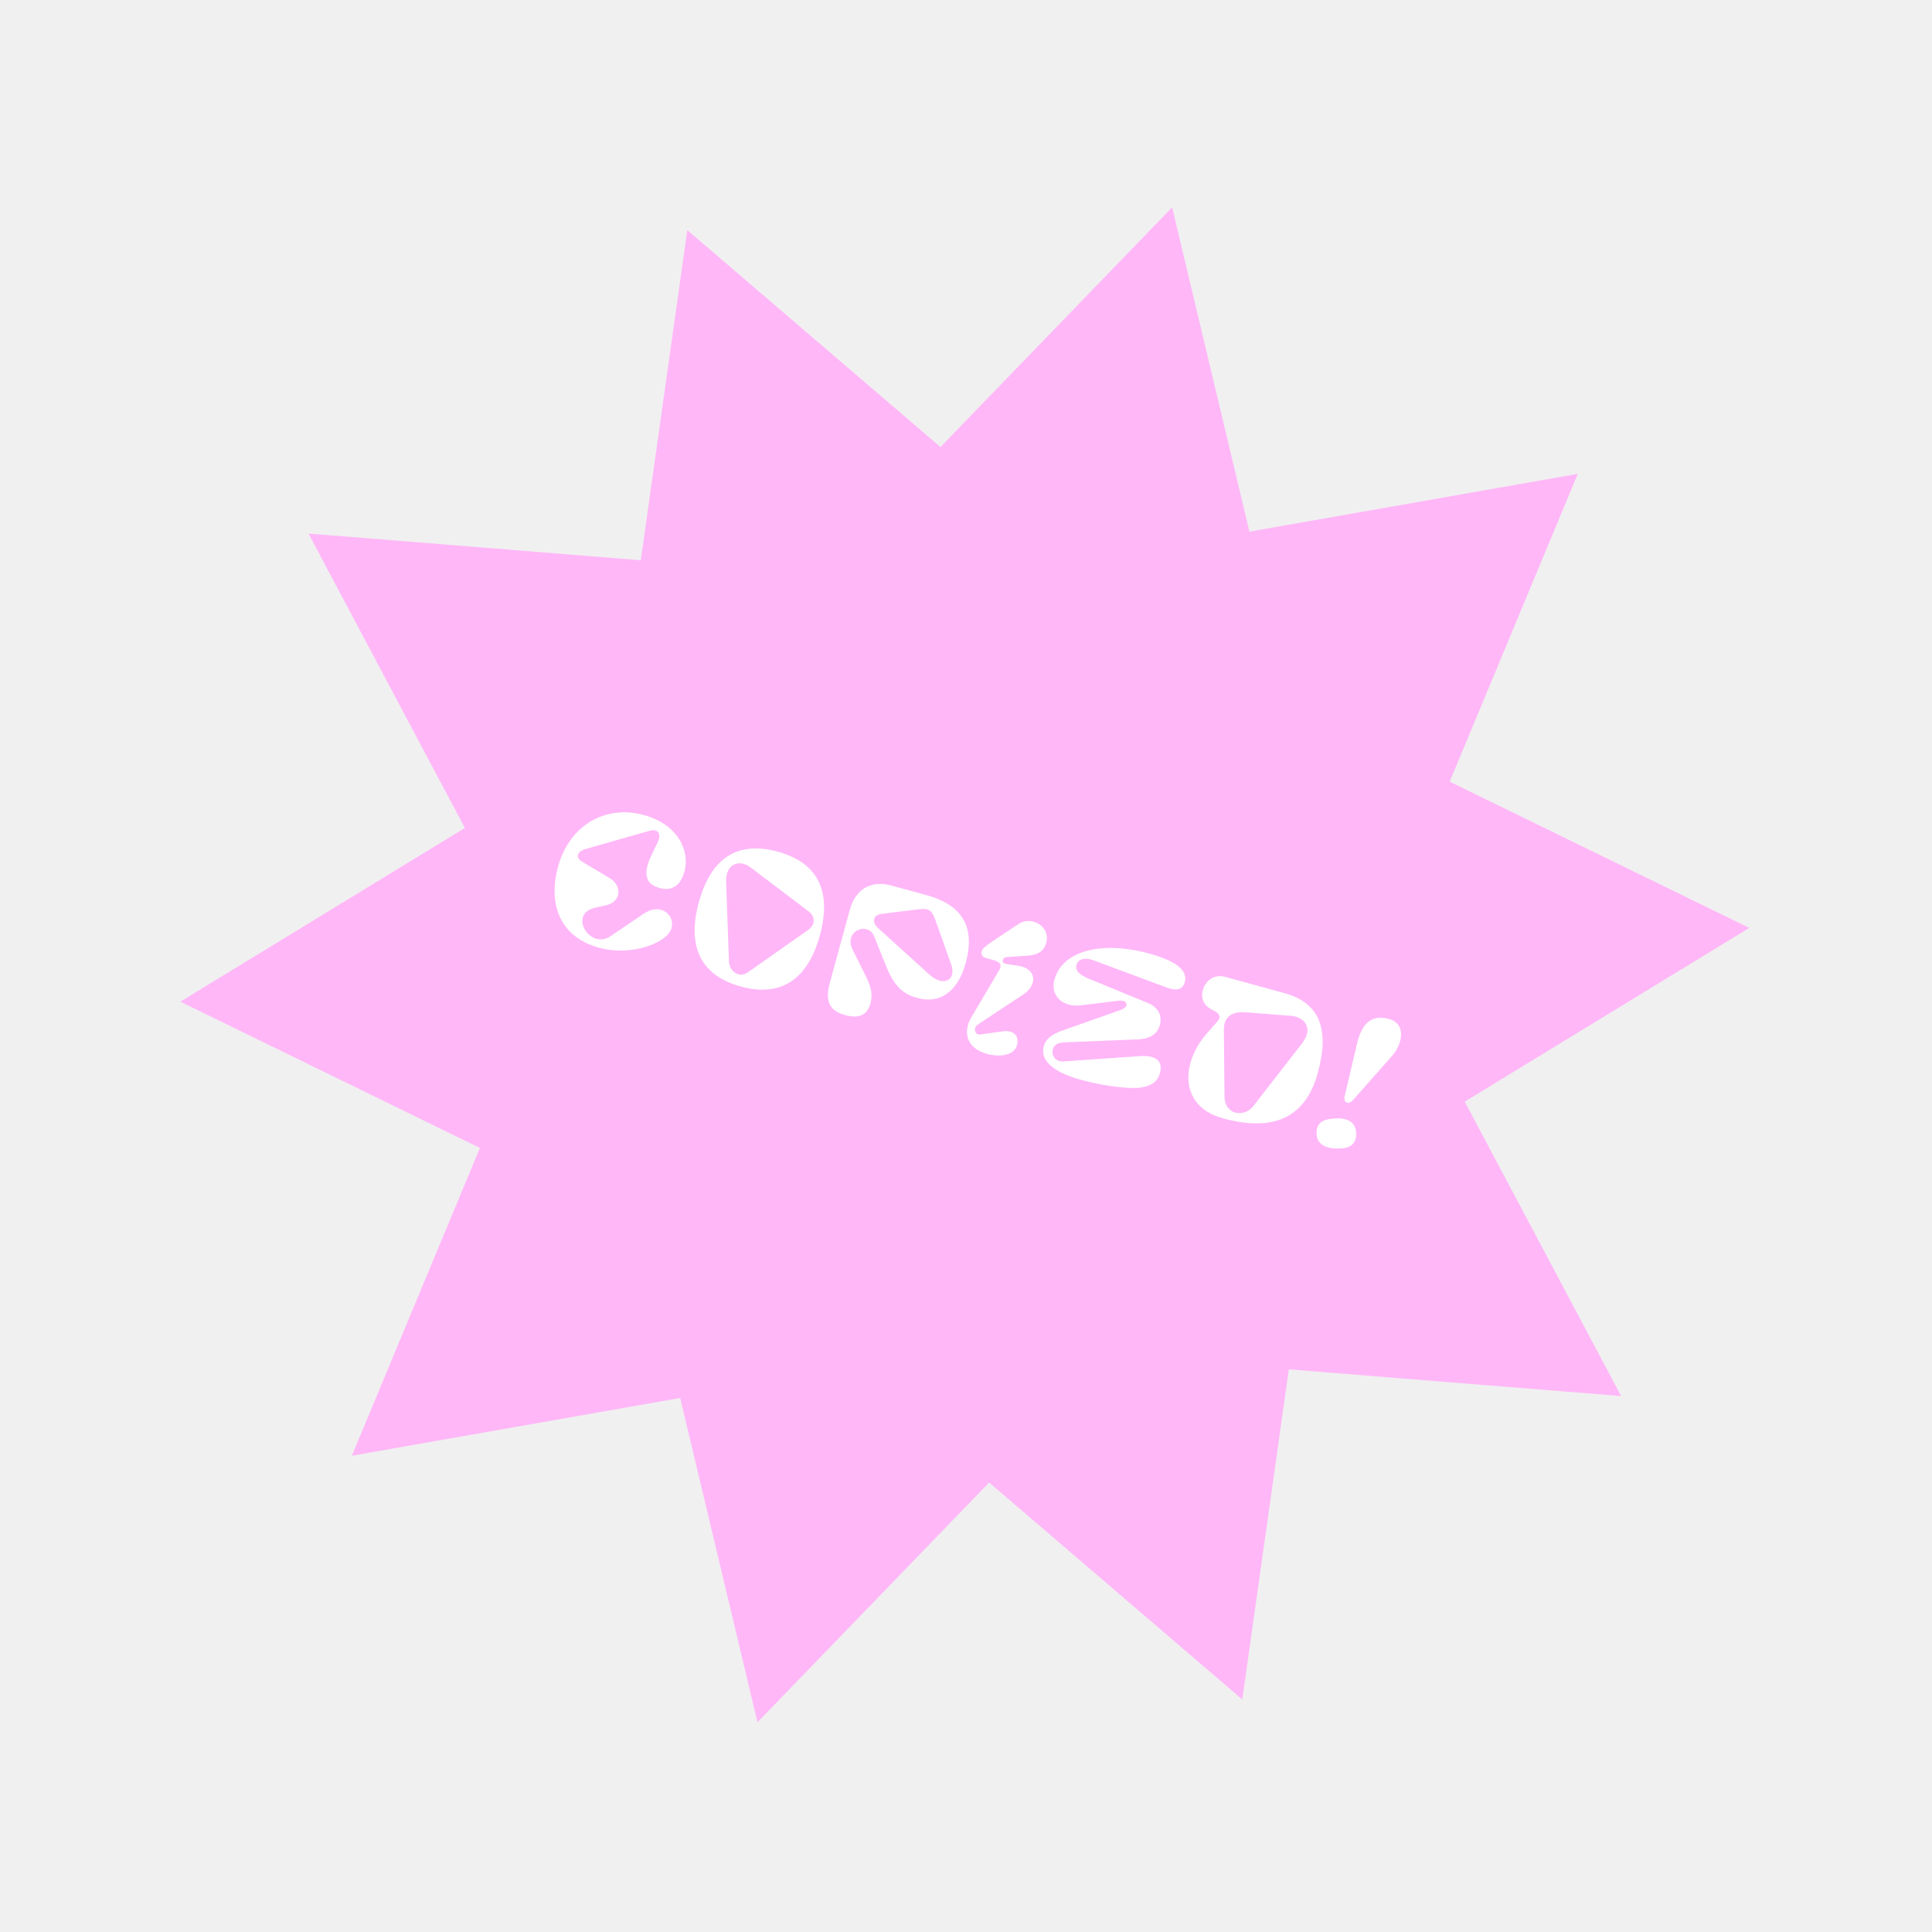
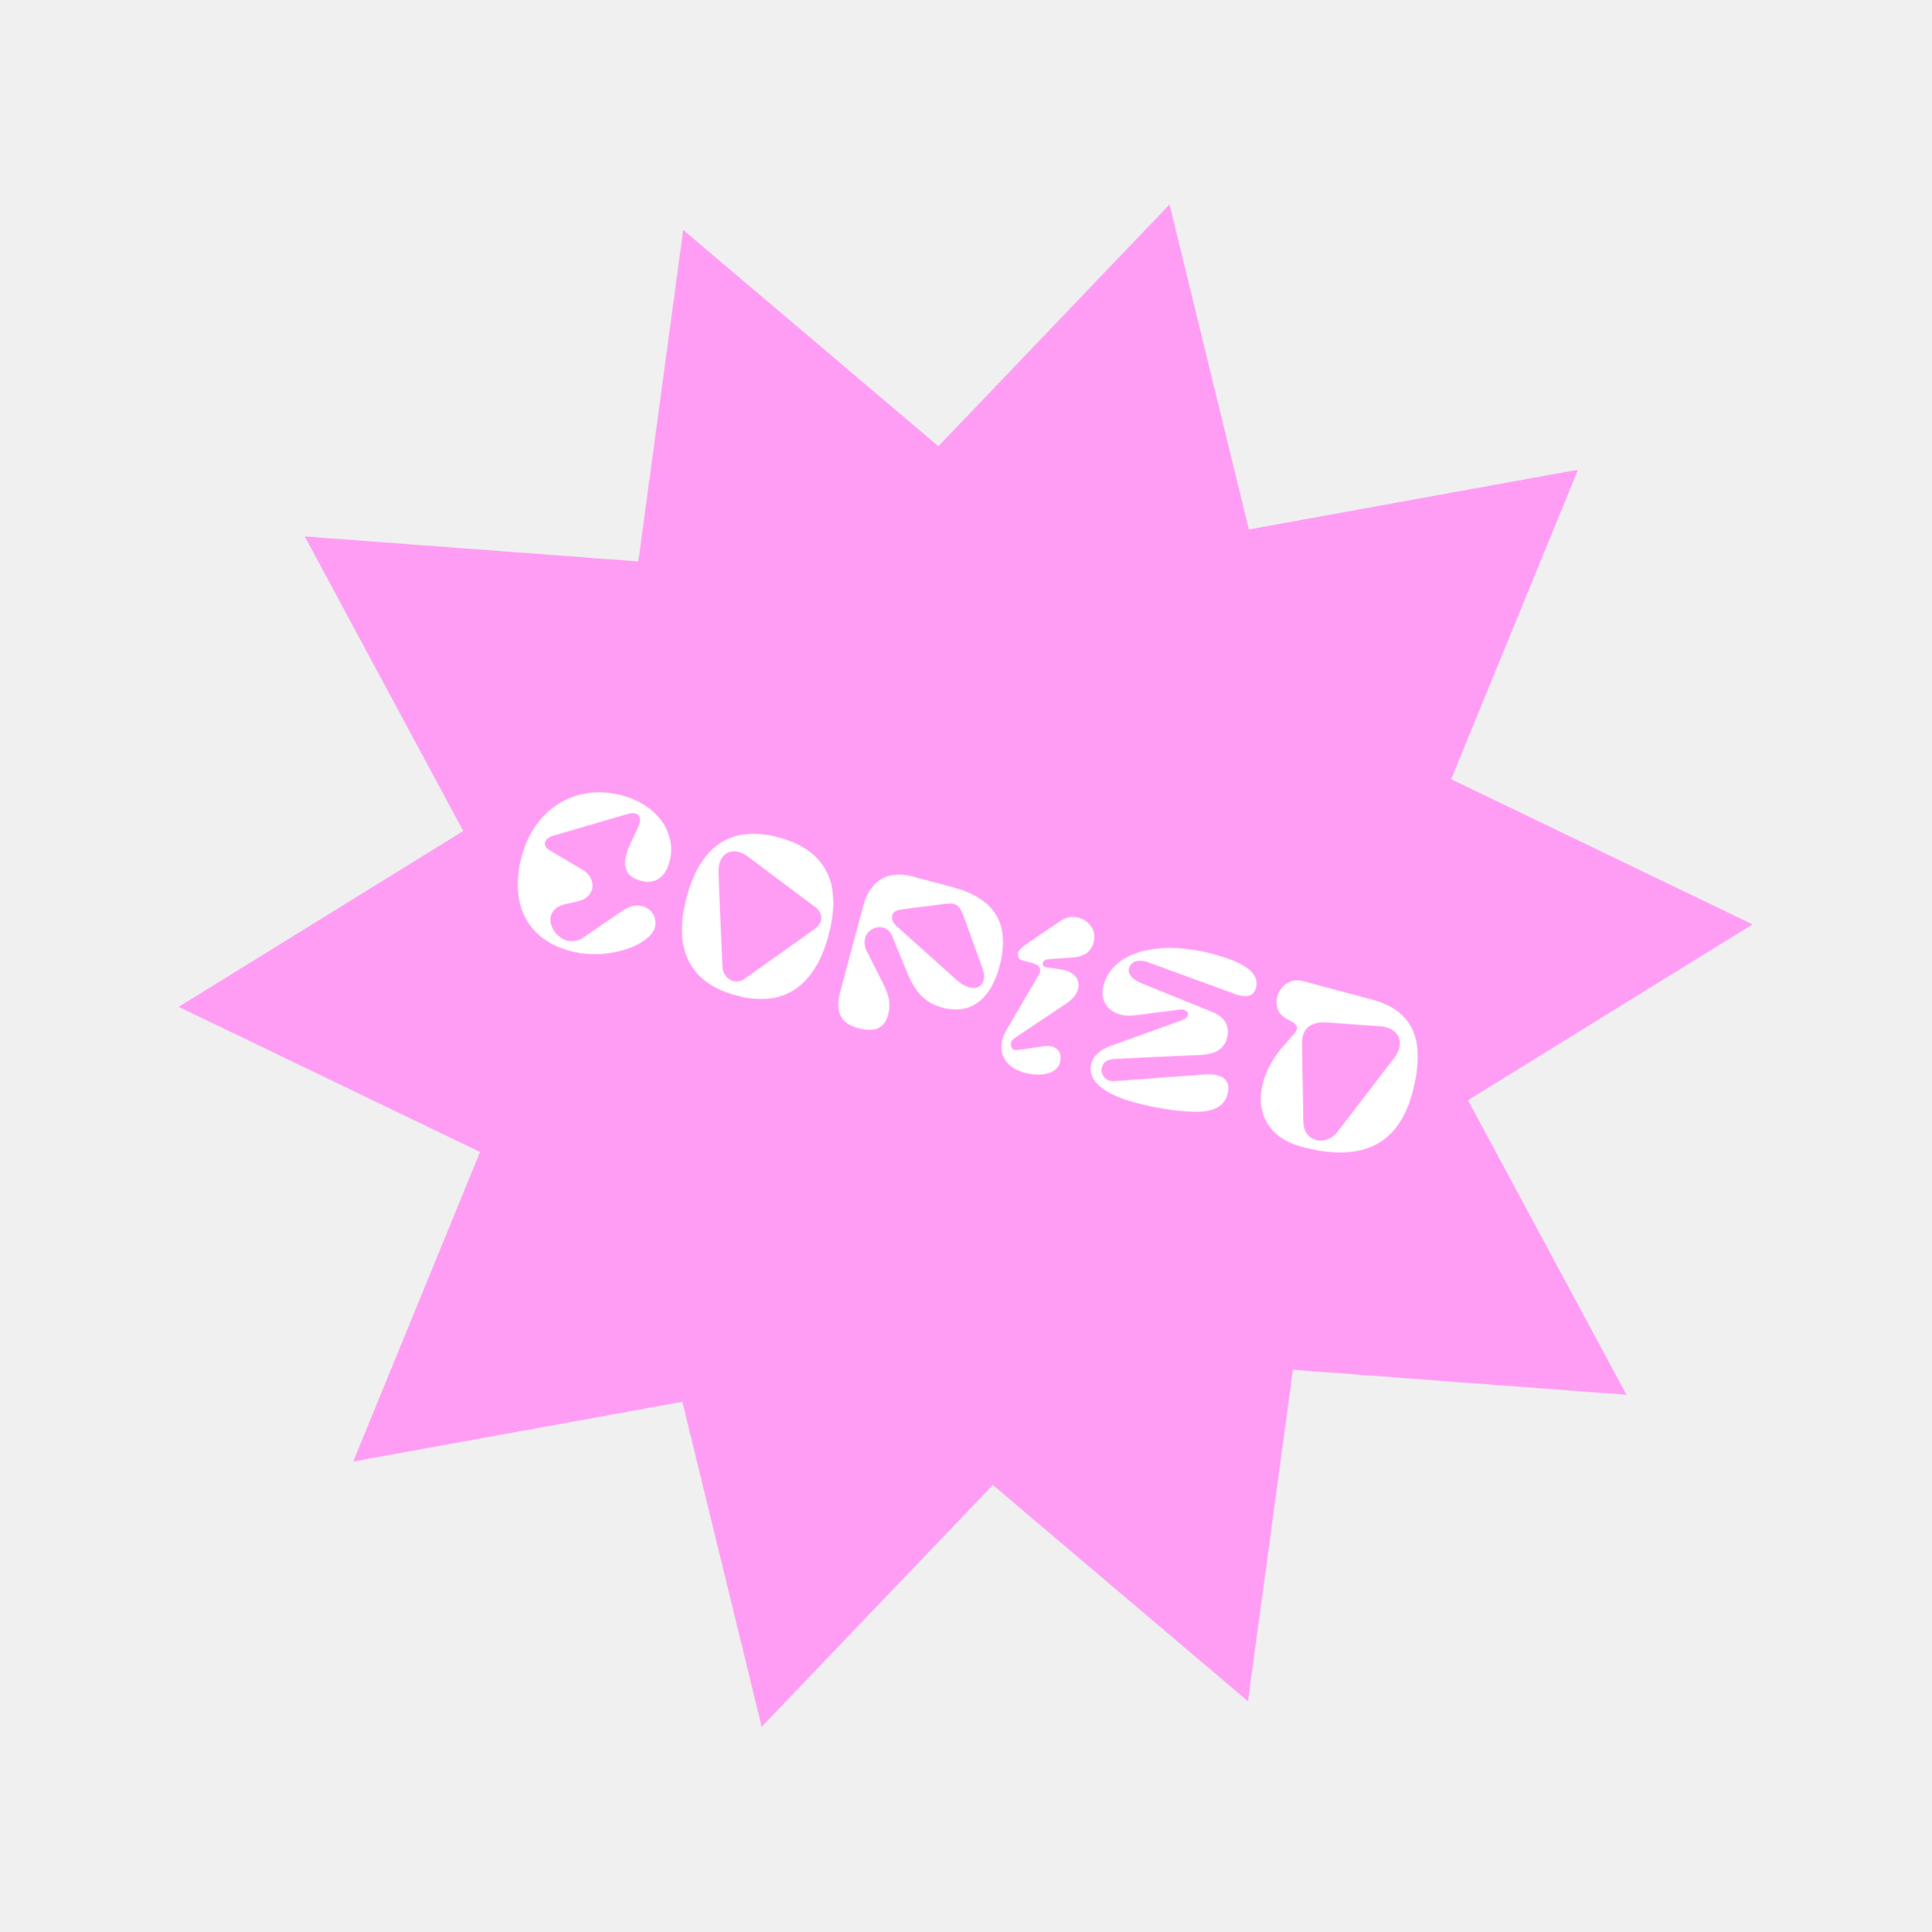
- <svg xmlns="http://www.w3.org/2000/svg" width="262" height="262" viewBox="0 0 262 262" fill="none">
-   <path d="M158.954 28.116L169.436 72.094L213.963 64.261L196.593 106.001L237.22 125.835L198.634 149.395L219.843 189.321L174.779 185.7L168.469 230.468L134.139 201.05L102.722 233.559L92.239 189.582L47.713 197.415L65.082 155.675L24.455 135.84L63.041 112.281L41.832 72.355L86.897 75.975L93.206 31.208L127.536 60.625L158.954 28.116Z" fill="#FFB7F8" />
-   <path d="M81.253 128.525C75.79 127.03 74.325 122.474 75.681 117.52C77.189 112.01 81.999 109.072 87.323 110.529C91.768 111.746 93.63 115.217 92.806 118.226C92.363 119.846 91.256 121.161 88.965 120.26C87.077 119.519 87.629 117.505 88.221 116.249L89.217 114.158C89.687 113.167 89.298 112.314 88.056 112.671L79.337 115.161C78.282 115.47 78.008 116.29 78.904 116.834L82.754 119.132C84.271 120.045 84.385 122.266 82.155 122.775L80.698 123.098C76.989 123.924 79.994 128.852 82.772 126.975L87.265 123.925C89.647 122.313 91.534 124.148 91.071 125.838C90.513 127.875 85.651 129.729 81.253 128.525ZM100.451 133.78C95.08 132.31 93.111 128.412 94.771 122.347C96.431 116.282 100.086 114.023 105.456 115.493C110.85 116.969 112.844 120.774 111.184 126.839C109.524 132.904 105.844 135.256 100.451 133.78ZM109.528 126.162C110.575 125.428 110.628 124.323 109.637 123.579L101.827 117.659C100.178 116.412 98.39 117.216 98.466 119.576L98.86 130.408C98.901 131.713 100.23 132.675 101.395 131.874L109.528 126.162ZM125.618 121.384C130.688 122.772 132.249 125.887 130.963 130.586C130.012 134.058 127.838 136.275 124.343 135.318C122.352 134.773 121.208 133.589 120.214 131.127L118.509 126.903C118.133 126.004 117.058 125.66 116.125 126.251C115.31 126.774 115.147 127.824 115.565 128.66L117.538 132.634C118.189 133.982 118.342 134.969 118.031 136.104C117.588 137.724 116.402 138.146 114.62 137.658C113.023 137.221 111.71 136.289 112.508 133.373L115.239 123.396C115.949 120.803 117.887 119.268 120.896 120.092L125.618 121.384ZM118.566 124.605C118.458 124.998 118.595 125.409 119.091 125.868L126.008 132.141C128.023 133.962 129.725 132.835 128.99 130.792L126.853 124.783C126.343 123.374 125.958 123.144 124.568 123.312L119.804 123.899C119.133 123.989 118.699 124.119 118.566 124.605ZM133.139 128.967C133.241 128.597 133.921 128.111 134.683 127.598L138.123 125.305C138.761 124.882 139.502 124.811 140.173 124.995C141.354 125.318 142.266 126.439 141.886 127.828C141.531 129.124 140.58 129.511 139.361 129.6L136.574 129.783C136.247 129.793 136.052 129.963 135.988 130.195C135.88 130.588 136.274 130.696 136.489 130.73L138.113 130.975C140.527 131.338 140.776 133.521 138.767 134.862L132.964 138.698C132.48 139.013 132.313 139.167 132.25 139.398C132.123 139.861 132.409 140.362 132.899 140.298L136.007 139.854C137.093 139.704 138.189 140.153 137.961 141.534C137.698 143.129 135.631 143.409 133.848 142.921C131.209 142.199 130.464 140.104 131.723 137.96L135.473 131.621C135.564 131.472 135.625 131.339 135.657 131.224C135.802 130.691 135.436 130.392 134.696 130.189L133.7 129.917C133.122 129.758 133.025 129.384 133.139 128.967ZM148.243 130.215C146.932 129.731 146.159 130.192 145.981 130.84C145.798 131.511 146.203 132.12 147.565 132.692L155.573 135.978C157.275 136.668 157.586 137.898 157.282 139.009C157.047 139.865 156.425 140.865 154.211 140.955L144.397 141.355C143.214 141.404 142.902 141.816 142.744 142.395C142.605 142.904 142.97 144.024 144.212 143.941L154.586 143.223C156.766 143.073 157.656 143.914 157.345 145.322C157.054 146.66 156.203 147.224 154.817 147.466C153.304 147.724 149.686 147.306 146.59 146.434C143.511 145.591 140.924 144.136 141.557 141.821C141.792 140.965 142.599 140.29 143.843 139.834L152.053 136.931C153.156 136.536 152.928 135.553 151.742 135.701L146.593 136.332C144.071 136.637 142.408 134.987 142.984 132.881C144.137 128.668 149.836 127.665 155.762 129.287C159.906 130.421 161.058 131.757 160.659 133.215C160.456 133.956 159.873 134.543 158.181 133.905L148.243 130.215ZM174.154 134.669C179.177 136.044 180.258 139.824 178.706 145.495C177.077 151.444 172.855 153.598 165.801 151.642C159.835 149.984 160.152 144.099 163.717 140.074L165.049 138.572C165.664 137.869 165.412 137.427 164.421 136.957C163.188 136.371 162.827 135.326 163.118 134.261C163.448 133.058 164.594 132.053 166.121 132.471L174.154 134.669ZM176.6 141.46C178.141 139.468 176.93 137.892 175.075 137.758L168.984 137.285C166.915 137.117 165.959 137.975 165.968 139.669L166.058 148.702C166.077 151.27 168.767 151.533 169.953 150.017L176.6 141.46ZM183.545 149.109C183.18 149.532 182.888 149.601 182.662 149.514C182.391 149.415 182.24 149.15 182.356 148.634L184.021 141.55C184.56 139.309 185.62 137.435 188.352 138.182C190.783 138.847 190.174 141.617 188.77 143.199L183.545 149.109ZM183.905 153.612C183.992 154.929 183.25 155.547 182.316 155.69C180.739 155.905 178.643 155.655 178.543 153.836C178.496 152.828 178.777 151.984 180.412 151.735C181.989 151.52 183.784 151.688 183.905 153.612Z" fill="white" />
+ <svg xmlns="http://www.w3.org/2000/svg" width="261" height="261" viewBox="0 0 261 261" fill="none">
+   <path d="M158.064 27.629L168.783 71.55L213.266 63.477L196.122 105.31L236.854 124.926L198.395 148.692L219.819 188.504L174.735 185.126L168.666 229.926L134.179 200.694L102.936 233.371L92.218 189.45L47.734 197.523L64.879 155.69L24.146 136.074L62.605 112.308L41.182 72.496L86.265 75.874L92.334 31.074L126.822 60.306L158.064 27.629Z" fill="#ff9df5" />
+   <path d="M77.074 128.525C70.691 126.815 68.953 121.508 70.504 115.72C72.229 109.283 77.823 105.825 84.043 107.492C89.236 108.883 91.43 112.921 90.488 116.437C89.98 118.33 88.698 119.871 86.019 118.834C83.812 117.982 84.443 115.629 85.126 114.16L86.275 111.713C86.817 110.554 86.358 109.562 84.911 109.986L74.755 112.946C73.526 113.312 73.211 114.272 74.26 114.901L78.766 117.557C80.542 118.613 80.688 121.203 78.09 121.811L76.392 122.197C72.07 123.184 75.607 128.915 78.837 126.707L84.059 123.121C86.828 121.225 89.04 123.354 88.511 125.328C87.873 127.708 82.213 129.902 77.074 128.525ZM99.504 134.535C93.229 132.854 90.907 128.318 92.806 121.232C94.705 114.146 98.954 111.487 105.229 113.169C111.53 114.857 113.881 119.284 111.982 126.37C110.083 133.456 105.805 136.223 99.504 134.535ZM110.046 125.591C111.262 124.728 111.318 123.439 110.157 122.577L101.009 115.719C99.077 114.274 96.996 115.224 97.099 117.976L97.627 130.612C97.683 132.134 99.24 133.247 100.594 132.305L110.046 125.591ZM128.788 119.916C134.711 121.503 136.552 125.127 135.08 130.617C133.993 134.674 131.471 137.274 127.387 136.18C125.061 135.556 123.719 134.182 122.544 131.317L120.528 126.399C120.084 125.353 118.827 124.958 117.743 125.653C116.795 126.269 116.611 127.495 117.104 128.468L119.431 133.091C120.199 134.66 120.384 135.811 120.029 137.136C119.521 139.029 118.141 139.529 116.058 138.971C114.192 138.471 112.655 137.392 113.568 133.984L116.691 122.328C117.503 119.298 119.754 117.496 123.27 118.438L128.788 119.916ZM120.58 123.717C120.457 124.177 120.619 124.655 121.201 125.188L129.31 132.463C131.672 134.574 133.651 133.249 132.781 130.871L130.249 123.873C129.645 122.233 129.195 121.967 127.575 122.171L122.021 122.886C121.238 122.995 120.732 123.149 120.58 123.717ZM137.61 128.715C137.726 128.282 138.516 127.712 139.403 127.109L143.401 124.411C144.143 123.915 145.007 123.827 145.791 124.037C147.17 124.407 148.242 125.709 147.807 127.331C147.401 128.846 146.293 129.303 144.872 129.415L141.622 129.645C141.241 129.659 141.013 129.859 140.941 130.13C140.818 130.589 141.278 130.713 141.528 130.751L143.425 131.027C146.244 131.435 146.548 133.98 144.212 135.557L137.466 140.069C136.903 140.44 136.71 140.62 136.637 140.89C136.492 141.431 136.829 142.014 137.401 141.936L141.023 141.399C142.29 141.216 143.571 141.734 143.313 143.346C143.017 145.209 140.607 145.549 138.524 144.991C135.441 144.164 134.558 141.725 136.013 139.216L140.349 131.797C140.454 131.622 140.525 131.467 140.561 131.332C140.728 130.71 140.299 130.363 139.433 130.131L138.27 129.82C137.594 129.639 137.479 129.202 137.61 128.715ZM155.238 130.076C153.706 129.521 152.807 130.062 152.604 130.82C152.394 131.604 152.871 132.312 154.463 132.97L163.826 136.754C165.816 137.549 166.186 138.981 165.838 140.279C165.57 141.28 164.851 142.45 162.268 142.569L150.821 143.097C149.442 143.162 149.08 143.645 148.899 144.321C148.74 144.916 149.173 146.22 150.621 146.116L162.719 145.212C165.263 145.024 166.306 145.999 165.952 147.644C165.62 149.207 164.631 149.87 163.016 150.162C161.252 150.472 157.029 150.007 153.412 149.009C149.815 148.045 146.786 146.364 147.511 143.659C147.779 142.658 148.716 141.866 150.165 141.327L159.725 137.888C161.01 137.42 160.737 136.275 159.355 136.455L153.352 137.224C150.411 137.595 148.46 135.681 149.12 133.22C150.439 128.297 157.081 127.092 164.005 128.947C168.846 130.244 170.199 131.795 169.742 133.499C169.51 134.364 168.833 135.052 166.856 134.32L155.238 130.076ZM185.495 135.111C191.364 136.683 192.649 141.086 190.873 147.712C189.011 154.663 184.098 157.202 175.856 154.965C168.886 153.068 169.219 146.2 173.353 141.481L174.897 139.721C175.61 138.898 175.313 138.383 174.154 137.841C172.712 137.164 172.284 135.948 172.618 134.704C172.995 133.298 174.325 132.118 176.11 132.596L185.495 135.111ZM188.391 143.018C190.176 140.684 188.754 138.854 186.589 138.709L179.48 138.195C177.065 138.012 175.955 139.019 175.976 140.996L176.138 151.533C176.176 154.529 179.316 154.819 180.691 153.042L188.391 143.018Z" fill="white" />
</svg>
